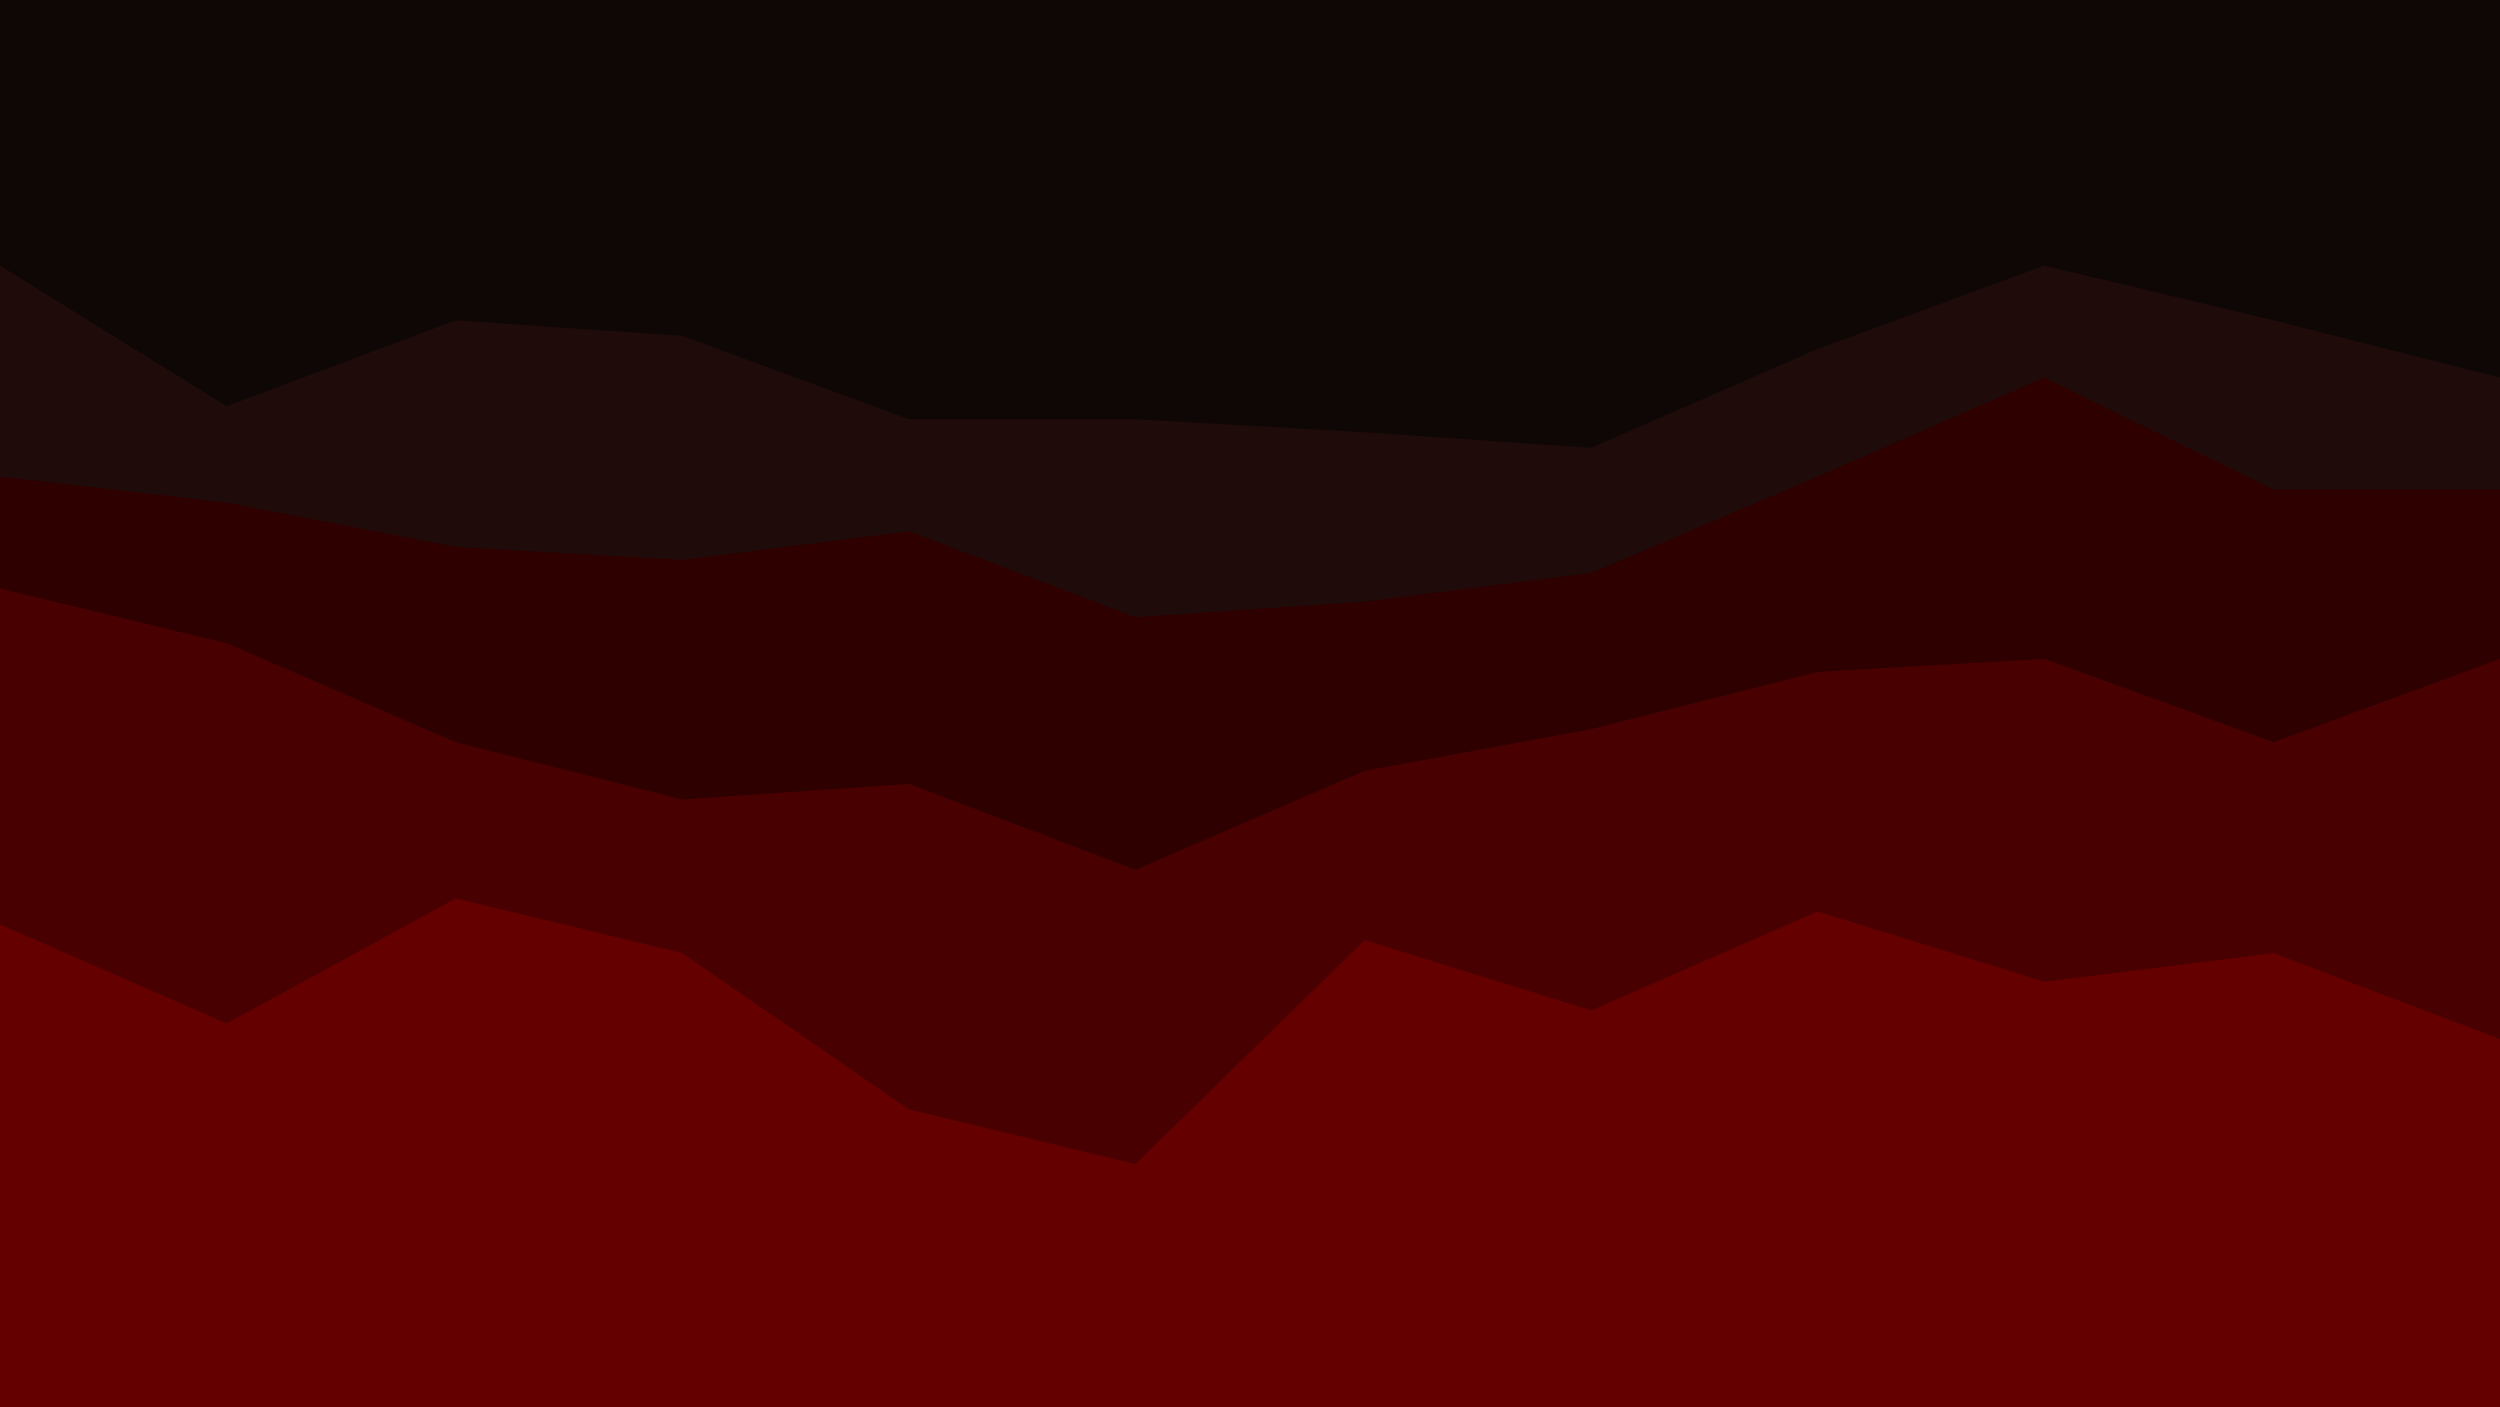
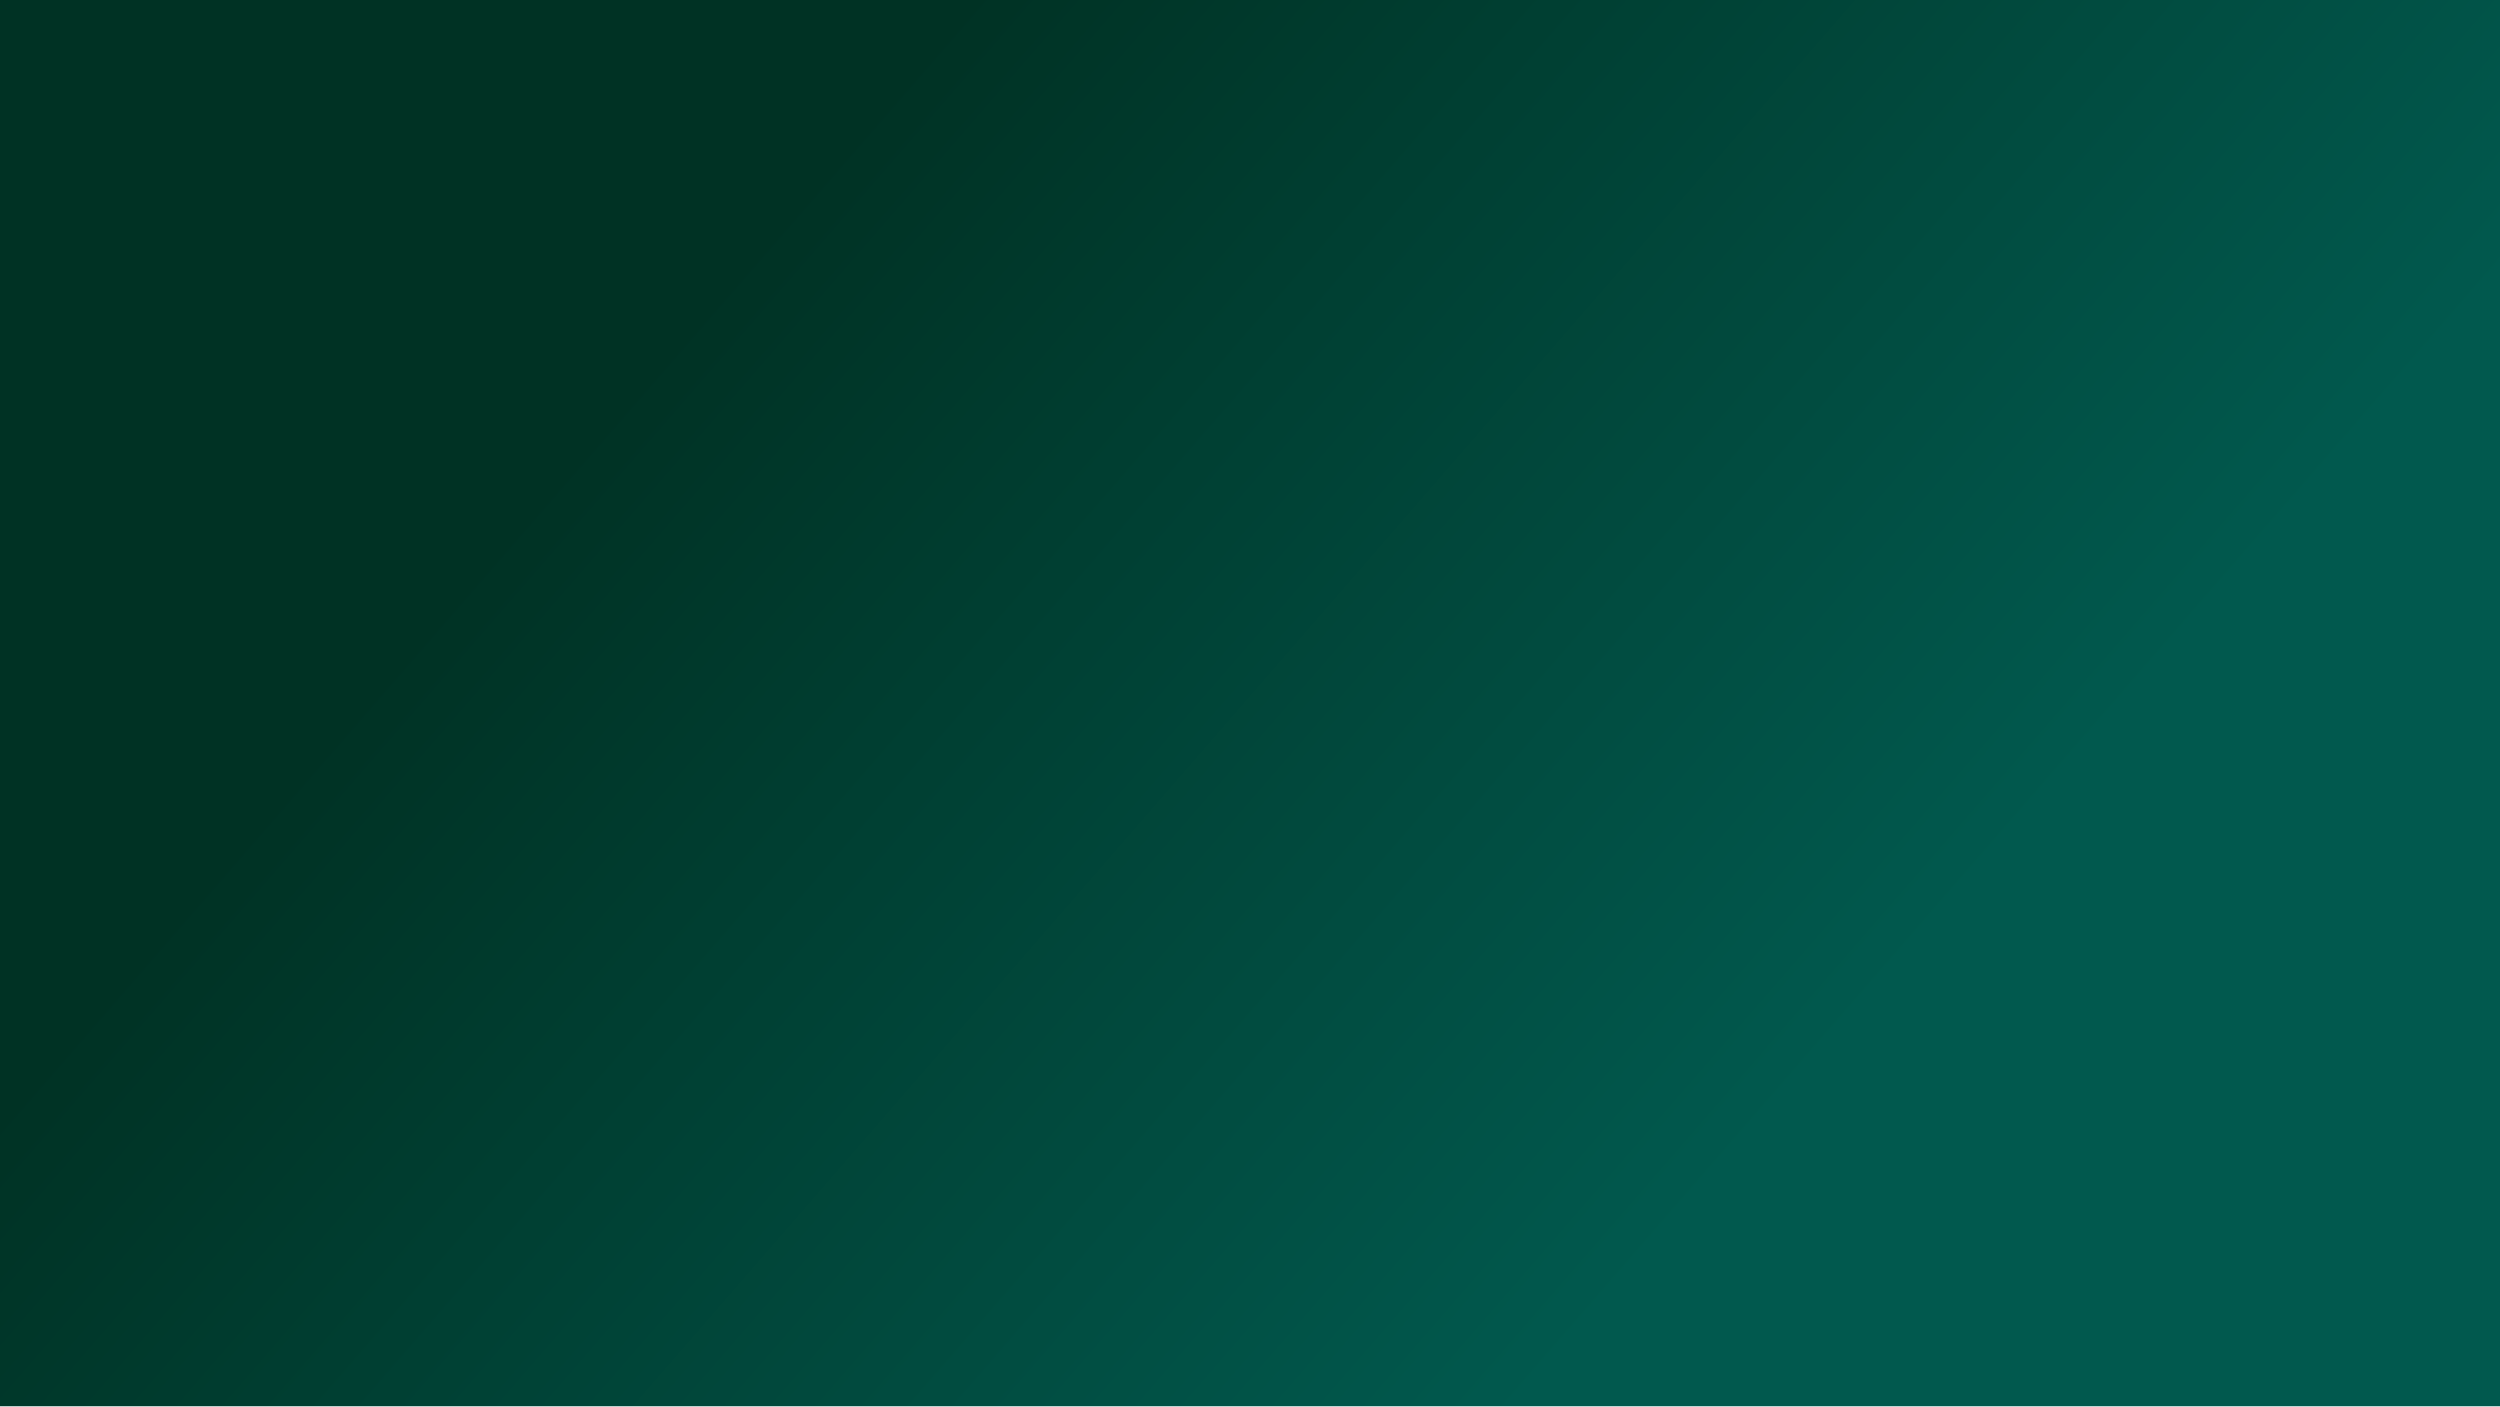
- <svg xmlns="http://www.w3.org/2000/svg" id="visual" viewBox="0 0 960 540" width="960" height="540" version="1.1" xml:space="preserve">
-   <defs id="defs5" />
-   <path d="M0 104L87 158L175 125L262 131L349 163L436 163L524 168L611 174L698 136L785 104L873 125L960 147L960 0L873 0L785 0L698 0L611 0L524 0L436 0L349 0L262 0L175 0L87 0L0 0Z" fill="#003223" id="path1" style="fill:#0f0705;fill-opacity:1" />
-   <path d="M0 185L87 195L175 212L262 217L349 206L436 239L524 233L611 222L698 185L785 147L873 190L960 190L960 145L873 123L785 102L698 134L611 172L524 166L436 161L349 161L262 129L175 123L87 156L0 102Z" fill="#013b2d" id="path2" style="fill:#1f0b0a;fill-opacity:1" />
-   <path d="M0 228L87 249L175 287L262 309L349 303L436 336L524 298L611 282L698 260L785 255L873 287L960 255L960 188L873 188L785 145L698 183L611 220L524 231L436 237L349 204L262 215L175 210L87 193L0 183Z" fill="#014537" id="path3" style="fill:#2e0000;fill-opacity:1" />
-   <path d="M0 357L87 395L175 347L262 368L349 428L436 449L524 363L611 390L698 352L785 379L873 368L960 401L960 253L873 285L785 253L698 258L611 280L524 296L436 334L349 301L262 307L175 285L87 247L0 226Z" fill="#024f42" id="path4" style="fill:#480001;fill-opacity:1" />
-   <path d="M0 541L87 541L175 541L262 541L349 541L436 541L524 541L611 541L698 541L785 541L873 541L960 541L960 399L873 366L785 377L698 350L611 388L524 361L436 447L349 426L262 366L175 345L87 393L0 355Z" fill="#02594e" id="path5" style="fill:#640000;fill-opacity:1" />
+ <svg xmlns="http://www.w3.org/2000/svg" xmlns:xlink="http://www.w3.org/1999/xlink" id="visual" viewBox="0 0 960 540" width="960" height="540" version="1.1" xml:space="preserve">
+   <defs id="defs5">
+     <linearGradient id="linearGradient6">
+       <stop style="stop-color:#003224;stop-opacity:1;" offset="0" id="stop7" />
+       <stop style="stop-color:#01594e;stop-opacity:1;" offset="1" id="stop8" />
+     </linearGradient>
+     <linearGradient xlink:href="#linearGradient6" id="linearGradient8" x1="279.616" y1="104.39" x2="669.2" y2="443.067" gradientUnits="userSpaceOnUse" />
+   </defs>
+   <rect style="fill:url(#linearGradient8);fill-opacity:1" id="rect1" width="960" height="540" x="0" y="0" />
</svg>
